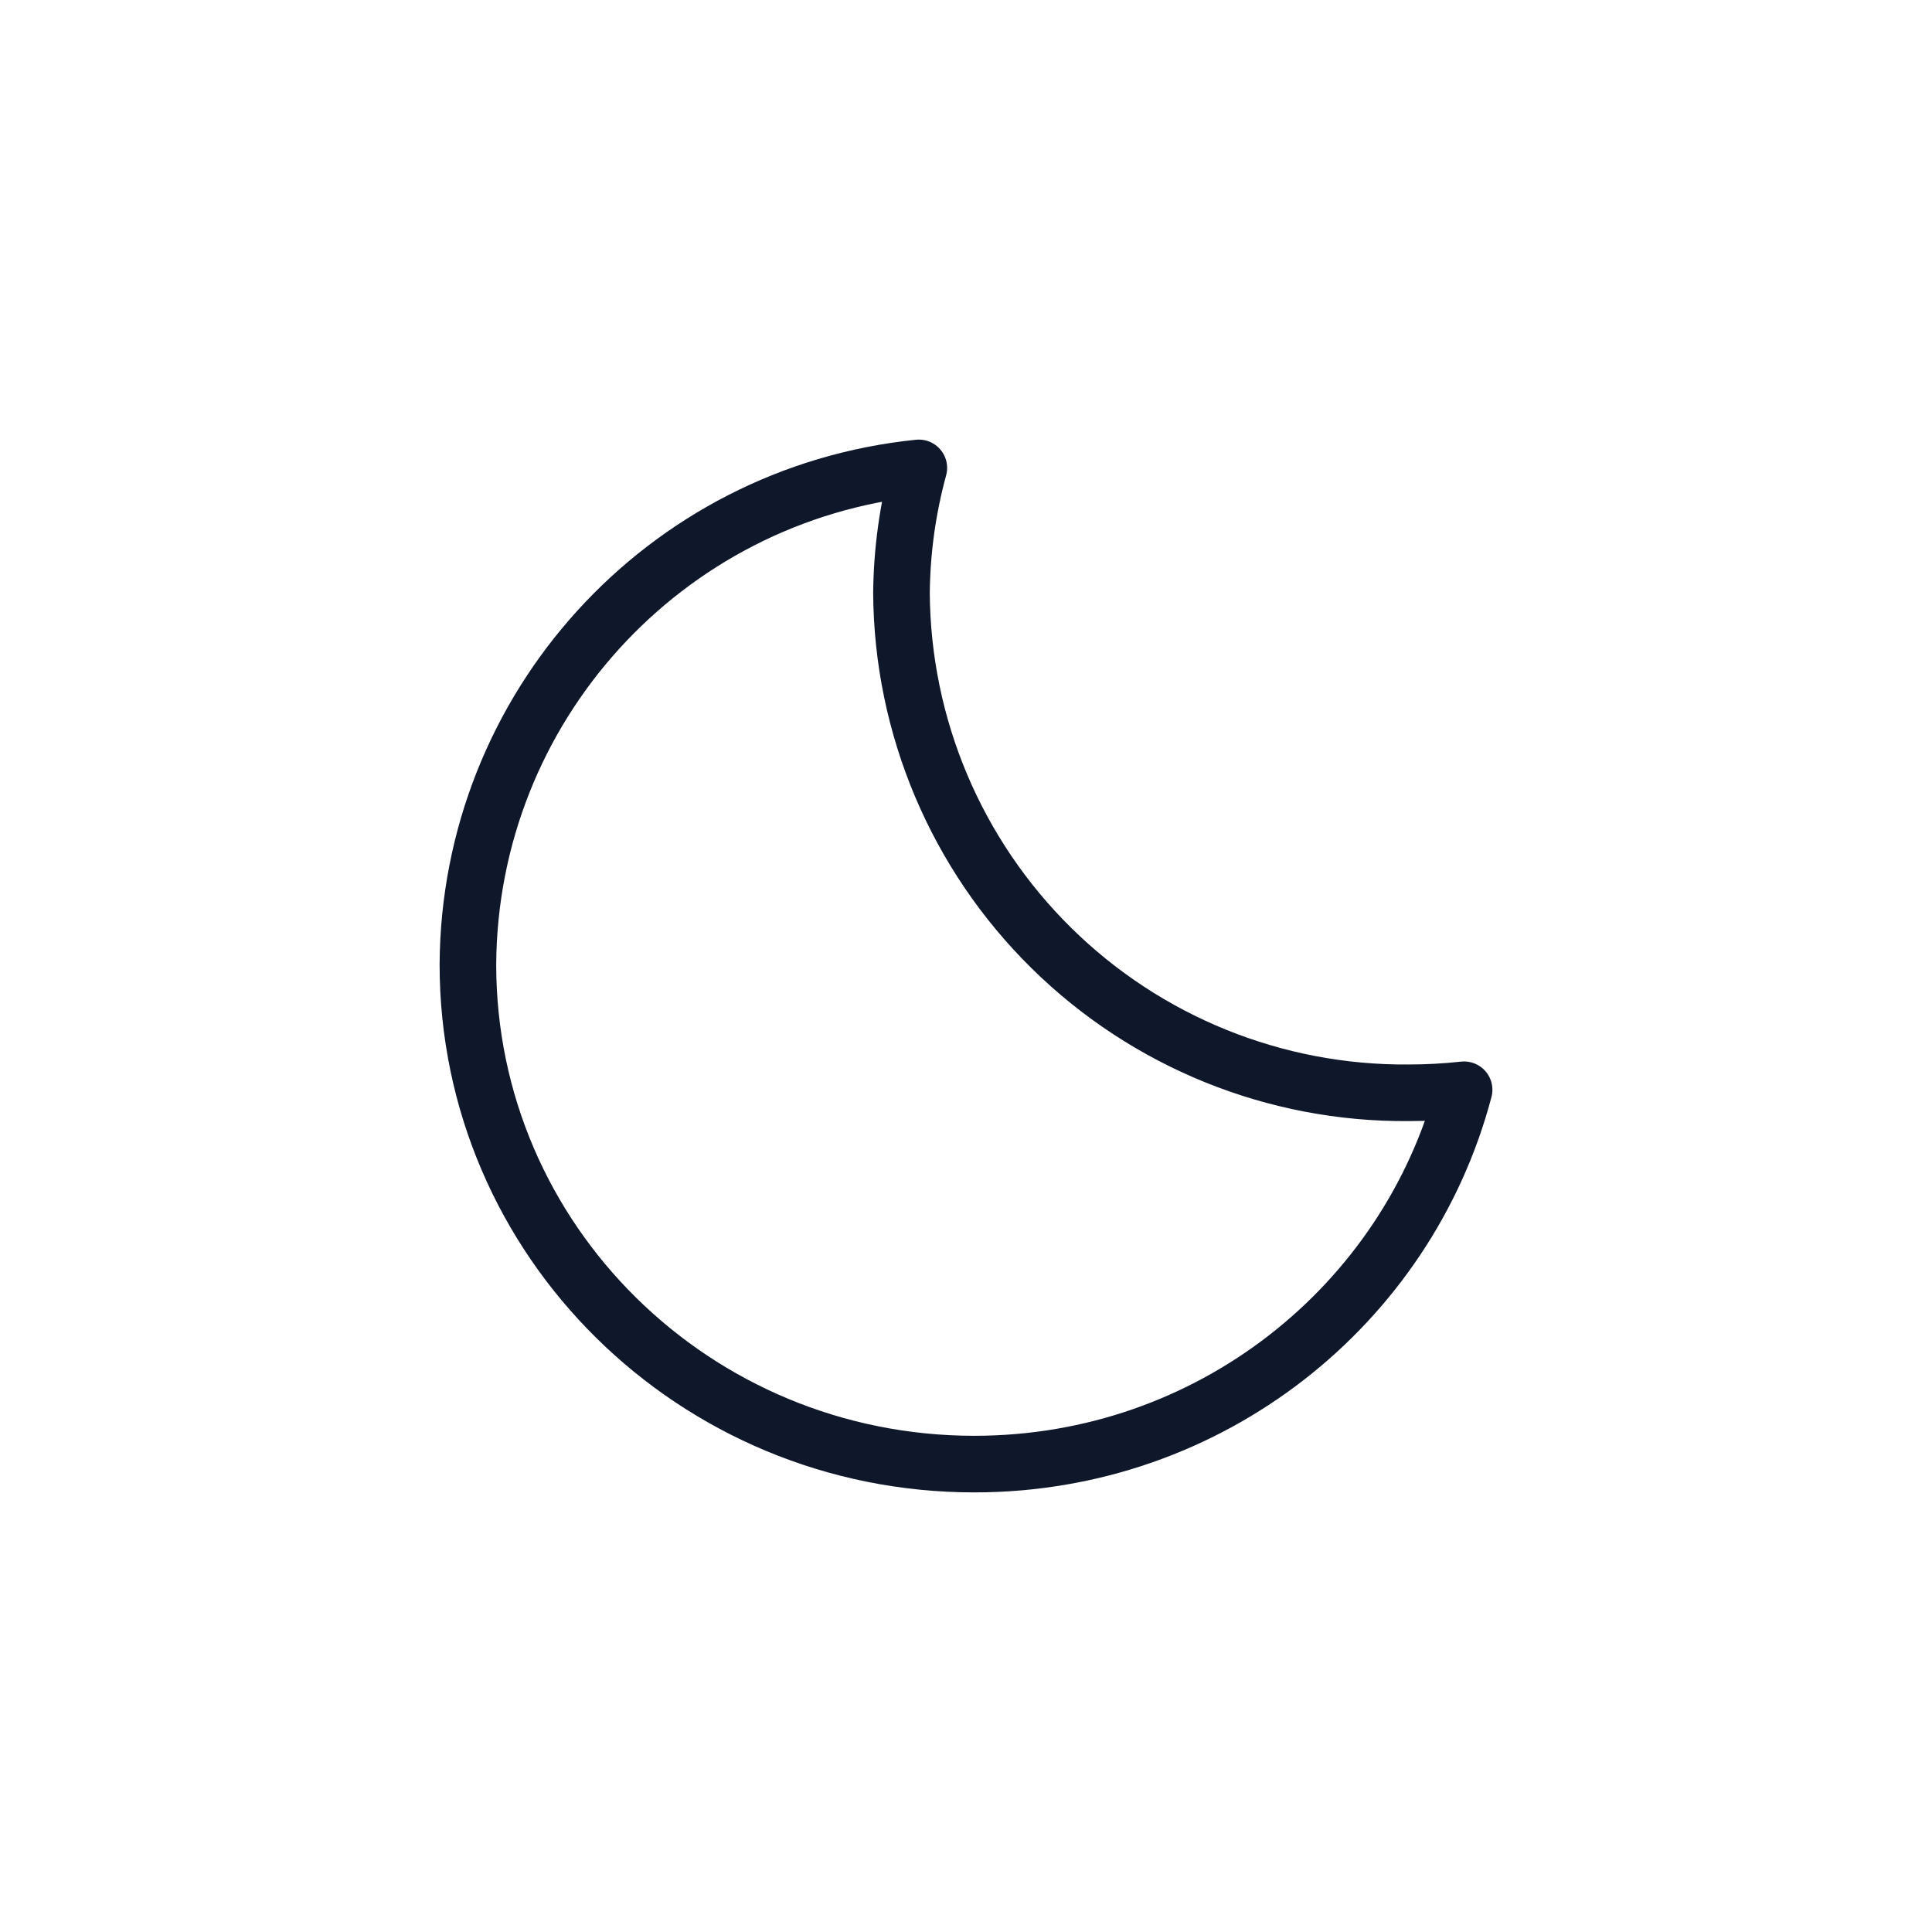
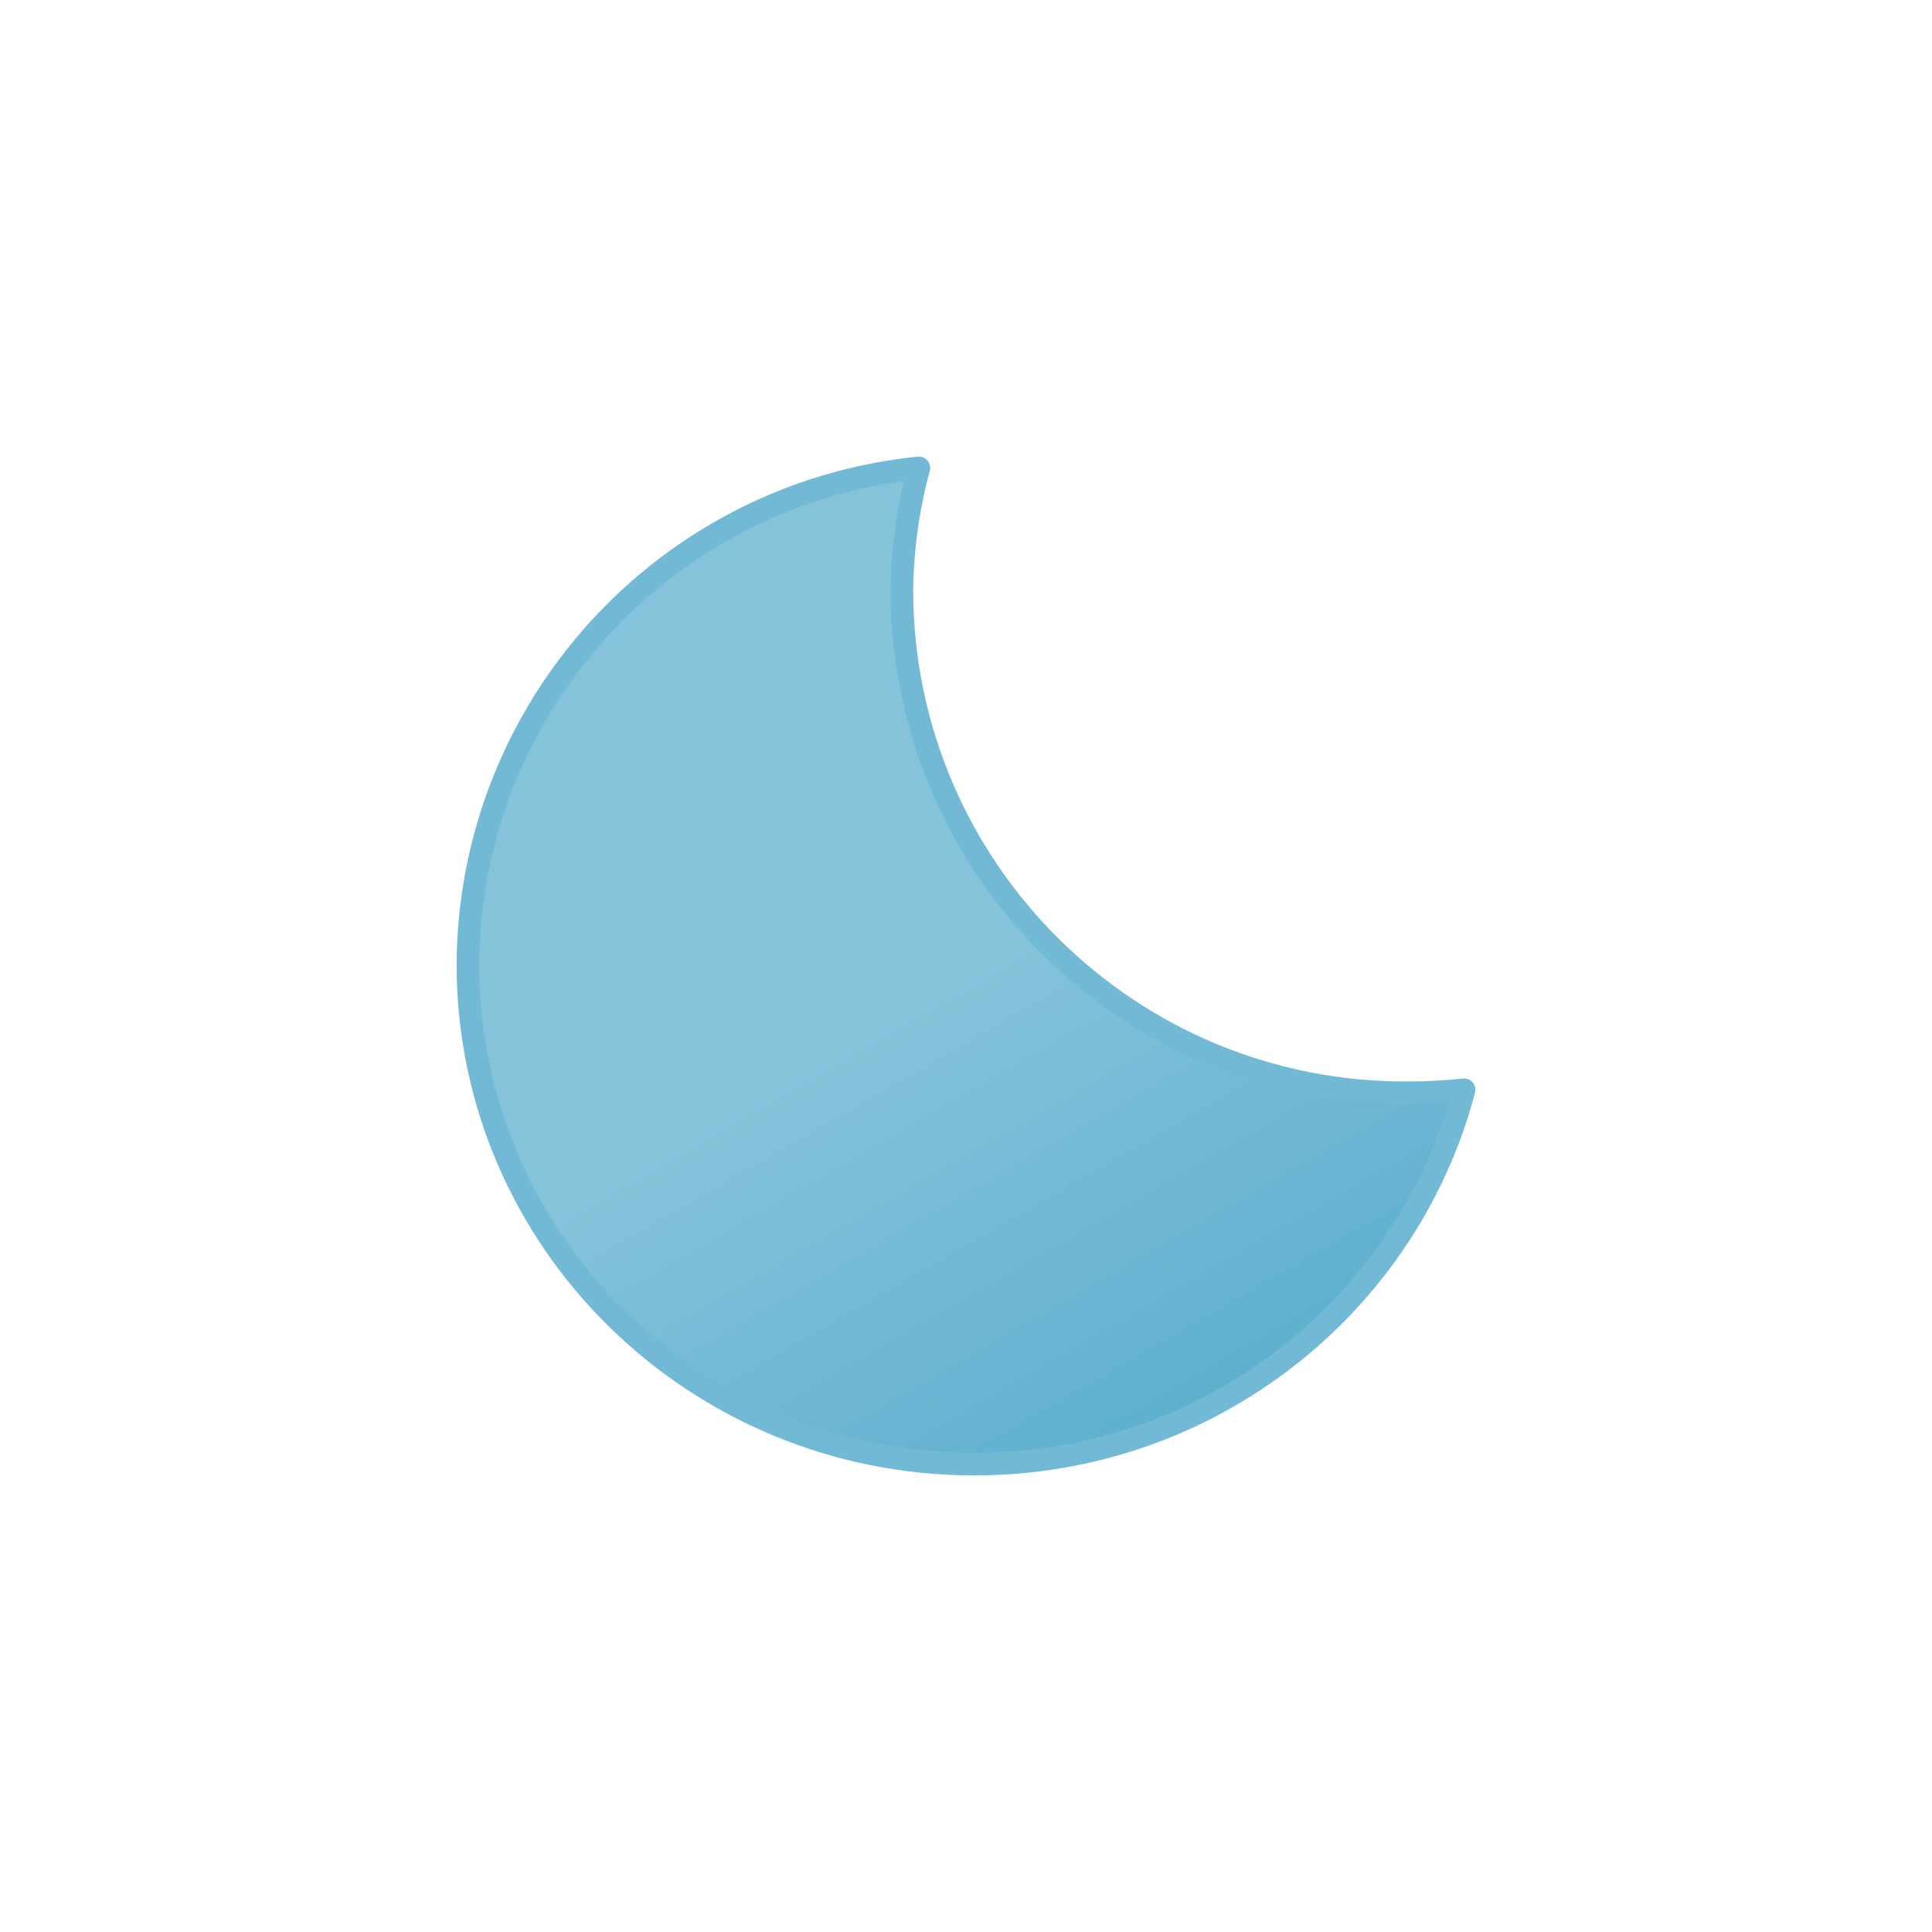
<svg xmlns="http://www.w3.org/2000/svg" xmlns:xlink="http://www.w3.org/1999/xlink" viewBox="0 0 512 512">
  <defs>
-     <symbol id="a" overflow="visible" viewBox="0 0 279 279">
-       <path fill="none" stroke="#0F172A" stroke-linecap="round" stroke-linejoin="round" stroke-width="15" d="M256.8 173.1A133.3 133.3 0 01122.4 40.7 130.5 130.5 0 01127 7.5 133 133 0 007.5 139.1c0 73.1 60 132.4 134.2 132.4 62.5 0 114.8-42.2 129.8-99.2a135.6 135.6 0 01-14.8.8Z">
+     <linearGradient id="a" x1="54.3" x2="187.2" y1="29" y2="259.1" gradientUnits="userSpaceOnUse">
+       <stop offset="0" stop-color="#86c3db" />
+       <stop offset=".5" stop-color="#86c3db" />
+       <stop offset="1" stop-color="#5eafcf" />
+     </linearGradient>
+     <symbol id="b" overflow="visible" viewBox="0 0 270 270">
+       <path fill="url(#a)" stroke="#72b9d5" stroke-linecap="round" stroke-linejoin="round" stroke-width="6" d="M252.3 168.6A133.4 133.4 0 01118 36.2 130.5 130.5 0 01122.5 3 133 133 0 003 134.6C3 207.7 63 267 137.2 267c62.5 0 114.8-42.2 129.8-99.2a135.6 135.6 0 01-14.8.8Z">
        <animateTransform additive="sum" attributeName="transform" dur="6s" repeatCount="indefinite" type="rotate" values="-15 135 135; 9 135 135; -15 135 135" />
      </path>
    </symbol>
  </defs>
-   <use xlink:href="#a" width="279" height="279" transform="translate(116.5 116.5)" />
+   <use xlink:href="#b" width="270" height="270" transform="translate(121 121)" />
</svg>
